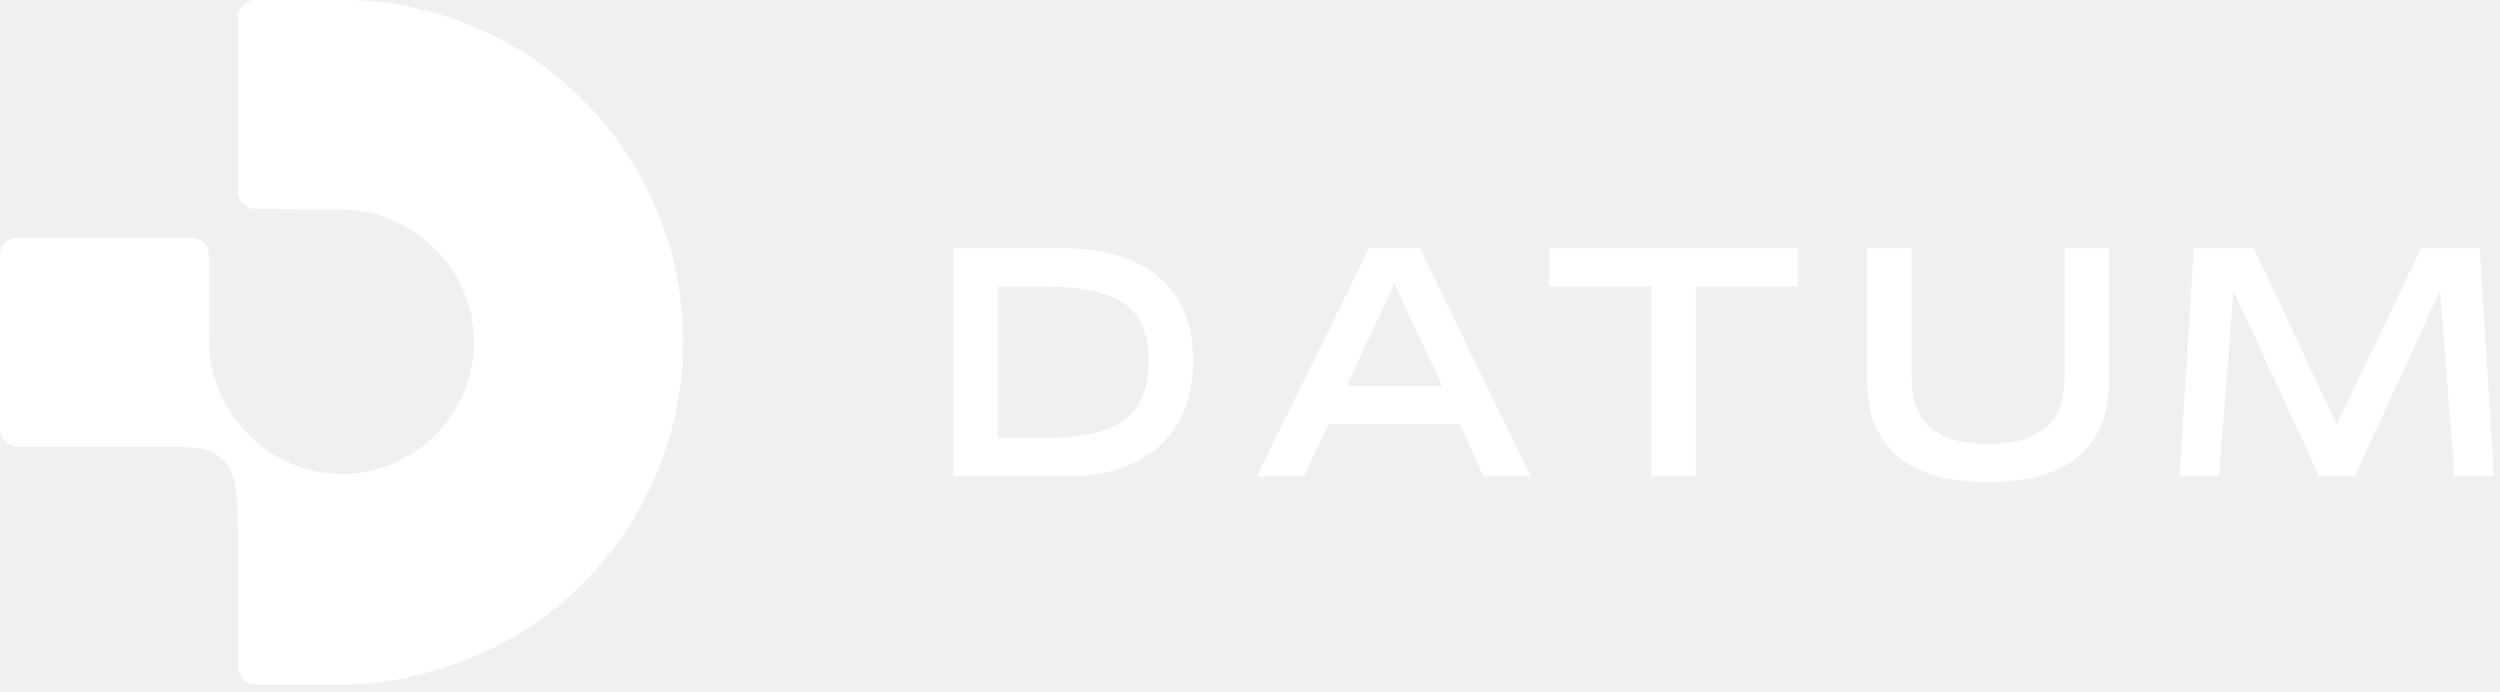
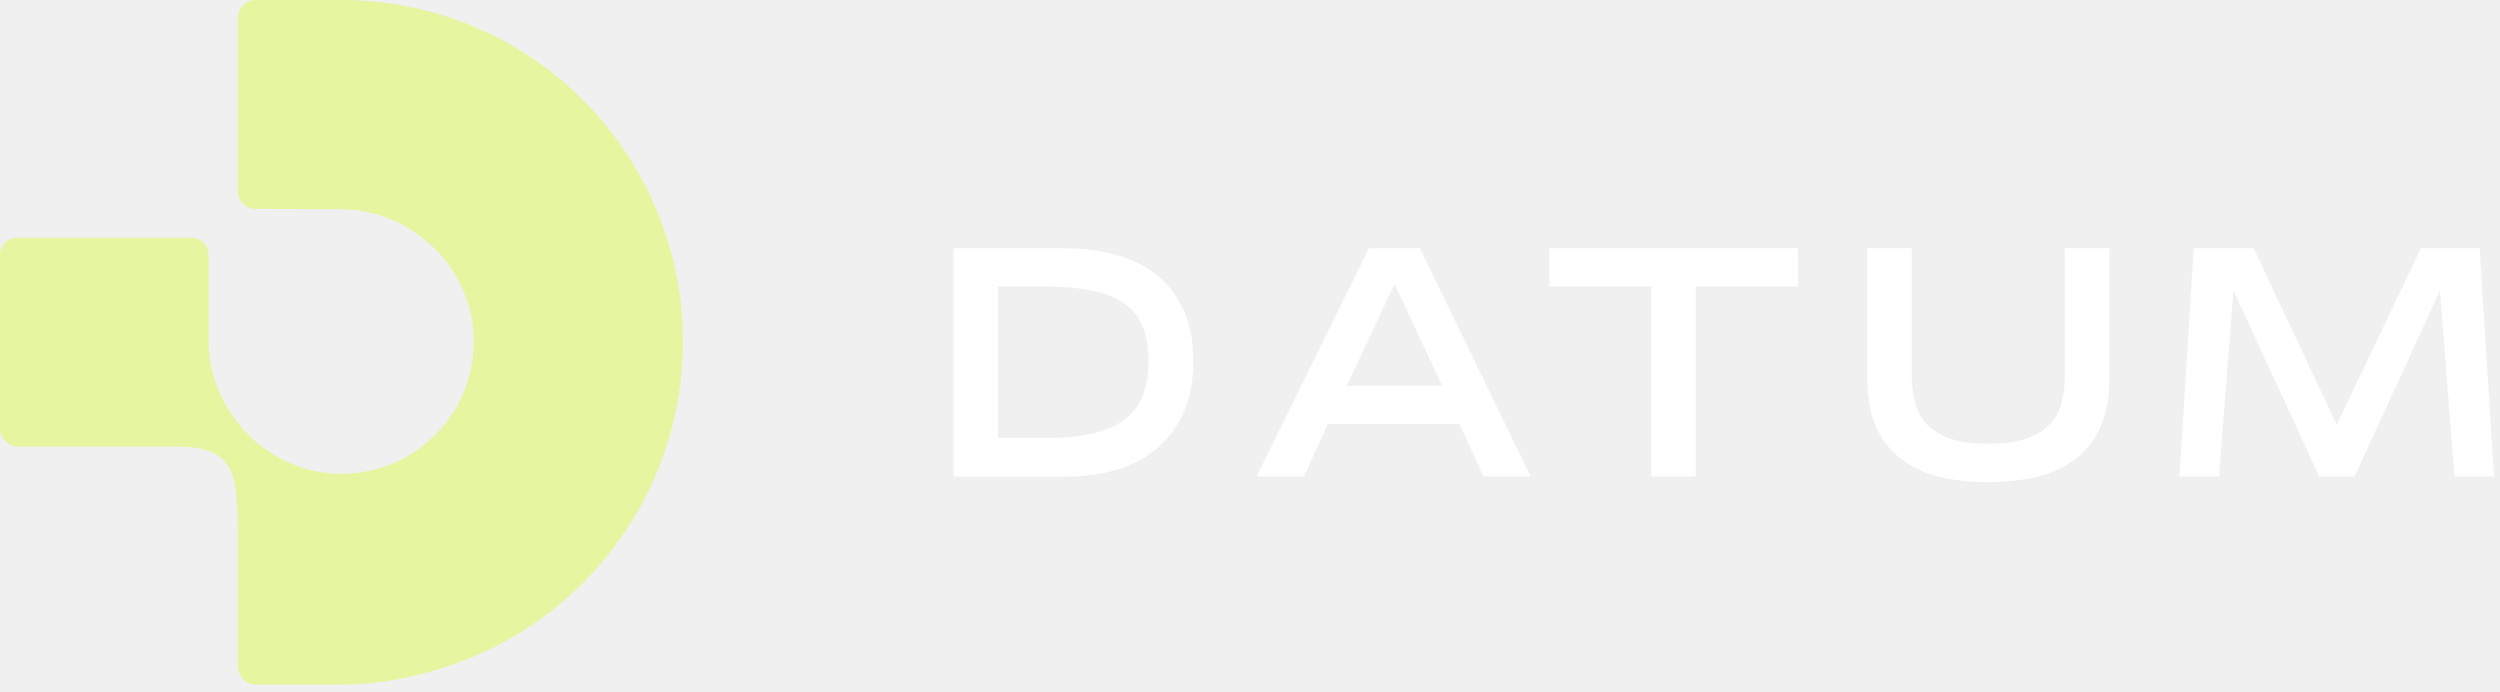
- <svg xmlns="http://www.w3.org/2000/svg" width="141" height="39" viewBox="0 0 141 39" fill="none">
-   <path d="M14.421 -5.72205e-05C13.868 -5.72205e-05 13.418 0.449 13.418 1.003C13.418 1.557 13.418 10.803 13.418 10.803C13.418 11.356 13.867 11.781 14.421 11.781L19.18 11.806C21.146 11.806 23.019 12.574 24.454 13.967C25.898 15.369 26.704 17.221 26.727 19.183C26.749 21.193 25.983 23.086 24.57 24.514C23.158 25.942 21.274 26.728 19.265 26.728H19.18C17.218 26.705 15.367 25.899 13.964 24.456C12.571 23.022 11.781 21.148 11.781 19.181V14.366C11.781 13.814 11.354 13.418 10.801 13.418H1.003C0.45 13.418 0 13.812 0 14.366V24.167C0 24.719 0.449 25.199 1.003 25.199H8.737C9.776 25.199 10.446 25.184 10.999 25.259C11.733 25.358 12.224 25.568 12.595 25.938C12.967 26.307 13.175 26.8 13.274 27.534C13.349 28.088 13.418 28.757 13.418 29.798V37.53C13.418 38.083 13.812 38.617 14.366 38.617H19.267C21.467 38.617 23.627 38.163 25.688 37.435C33.371 34.719 38.533 27.418 38.533 19.267C38.533 11.115 33.371 3.814 25.688 1.098C23.627 0.37 21.467 -5.72205e-05 19.267 -5.72205e-05H14.422H14.421Z" fill="white" />
-   <path d="M126.003 16.465H125.967L125.153 26.873H122.922L123.736 14H127.118L131.795 23.951L136.544 14H139.855L140.669 26.873H138.438L137.624 16.465H137.588L132.805 26.873H130.804L126.003 16.465Z" fill="white" />
-   <path d="M118.966 21.348C118.966 22.387 118.807 23.278 118.488 24.022C118.169 24.754 117.715 25.356 117.125 25.828C116.535 26.3 115.815 26.648 114.965 26.873C114.127 27.085 113.182 27.191 112.132 27.191C111.081 27.191 110.131 27.085 109.281 26.873C108.443 26.648 107.729 26.3 107.138 25.828C106.548 25.356 106.094 24.754 105.775 24.022C105.456 23.278 105.297 22.387 105.297 21.348V14H107.811V21.171C107.811 21.702 107.87 22.204 107.988 22.676C108.106 23.137 108.325 23.544 108.643 23.898C108.962 24.252 109.399 24.529 109.954 24.73C110.52 24.931 111.246 25.031 112.132 25.031C113.017 25.031 113.737 24.931 114.292 24.73C114.858 24.529 115.301 24.252 115.62 23.898C115.938 23.544 116.157 23.137 116.275 22.676C116.393 22.204 116.452 21.702 116.452 21.171V14H118.966V21.348Z" fill="white" />
-   <path d="M93.13 16.16H87.375V14H101.399V16.16H95.644V26.873H93.13V16.16Z" fill="white" />
-   <path d="M77.214 14H80.082L86.333 26.873H83.677L82.331 23.916H74.912L73.549 26.873H70.875L77.214 14ZM81.34 21.755L78.648 16.018L75.957 21.755H81.34Z" fill="white" />
-   <path d="M53.766 14H59.963C60.978 14 61.928 14.118 62.814 14.354C63.711 14.578 64.49 14.944 65.151 15.452C65.812 15.948 66.331 16.603 66.709 17.417C67.099 18.22 67.293 19.2 67.293 20.357C67.293 21.454 67.116 22.411 66.762 23.225C66.408 24.04 65.912 24.718 65.275 25.261C64.637 25.804 63.876 26.212 62.991 26.483C62.105 26.743 61.132 26.873 60.069 26.873H53.766V14ZM58.83 24.712C59.904 24.712 60.813 24.63 61.556 24.465C62.312 24.299 62.926 24.04 63.398 23.685C63.882 23.331 64.23 22.883 64.443 22.34C64.667 21.797 64.779 21.148 64.779 20.392C64.779 19.601 64.667 18.94 64.443 18.409C64.218 17.866 63.864 17.429 63.38 17.099C62.908 16.768 62.294 16.532 61.539 16.39C60.783 16.237 59.88 16.16 58.83 16.16H56.28V24.712H58.83Z" fill="white" />
+ <svg xmlns="http://www.w3.org/2000/svg" id="Layer_1" version="1.1" viewBox="0 0 141 39">
+   <defs>
+     <style>
+       .st0 {
+         fill: #fff;
+       }
+ 
+       .st1 {
+         fill: #e6f59f;
+       }
+     </style>
+   </defs>
+   <path class="st1" d="M14.42,0C13.87,0,13.42.45,13.42,1v9.8c0,.55.45.98,1,.98l4.76.02c1.97,0,3.84.77,5.27,2.16,1.44,1.4,2.25,3.25,2.27,5.22.02,2.01-.74,3.9-2.16,5.33-1.41,1.43-3.3,2.21-5.31,2.21h-.09c-1.96-.02-3.81-.83-5.22-2.27-1.39-1.43-2.18-3.31-2.18-5.27v-4.82c0-.55-.43-.95-.98-.95H1c-.55,0-1,.39-1,.95v9.8c0,.55.45,1.03,1,1.03h7.73c1.04,0,1.71-.02,2.26.06.73.1,1.23.31,1.6.68.37.37.58.86.68,1.6.08.55.14,1.22.14,2.26v7.73c0,.55.39,1.09.95,1.09h4.9c2.2,0,4.36-.45,6.42-1.18,7.68-2.72,12.84-10.02,12.84-18.17S33.37,3.81,25.69,1.1C23.63.37,21.47,0,19.27,0h-4.85Z" />
+   <path class="st0" d="M126,16.46h-.04l-.81,10.41h-2.23l.81-12.87h3.38l4.68,9.95,4.75-9.95h3.31l.81,12.87h-2.23l-.81-10.41h-.04l-4.78,10.41h-2l-4.8-10.41Z" />
+   <path class="st0" d="M118.97,21.35c0,1.04-.16,1.93-.48,2.67-.32.73-.77,1.33-1.36,1.81-.59.47-1.31.82-2.16,1.04-.84.21-1.78.32-2.83.32s-2-.11-2.85-.32c-.84-.22-1.55-.57-2.14-1.04-.59-.47-1.04-1.07-1.36-1.81-.32-.74-.48-1.63-.48-2.67v-7.35h2.51v7.17c0,.53.06,1.03.18,1.51.12.46.34.87.65,1.22.32.35.76.63,1.31.83.57.2,1.29.3,2.18.3s1.6-.1,2.16-.3c.57-.2,1.01-.48,1.33-.83.32-.35.54-.76.65-1.22.12-.47.18-.97.18-1.51v-7.17h2.51v7.35Z" />
+   <path class="st0" d="M93.13,16.16h-5.75v-2.16h14.02v2.16h-5.76v10.71h-2.51v-10.71Z" />
+   <path class="st0" d="M77.21,14h2.87l6.25,12.87h-2.66l-1.35-2.96h-7.42l-1.36,2.96h-2.67l6.34-12.87ZM81.34,21.76l-2.69-5.74-2.69,5.74h5.38Z" />
+   <path class="st0" d="M53.77,14h6.2c1.02,0,1.97.12,2.85.35.9.22,1.68.59,2.34,1.1.66.5,1.18,1.15,1.56,1.97.39.8.58,1.78.58,2.94s-.18,2.05-.53,2.87c-.35.81-.85,1.49-1.49,2.04-.64.54-1.4.95-2.28,1.22-.89.26-1.86.39-2.92.39h-6.3v-12.87ZM58.83,24.71c1.07,0,1.98-.08,2.73-.25.76-.17,1.37-.42,1.84-.78.48-.35.83-.8,1.04-1.35.22-.54.34-1.19.34-1.95s-.11-1.45-.34-1.98c-.22-.54-.58-.98-1.06-1.31-.47-.33-1.09-.57-1.84-.71-.76-.15-1.66-.23-2.71-.23h-2.55v8.55h2.55Z" />
</svg>
